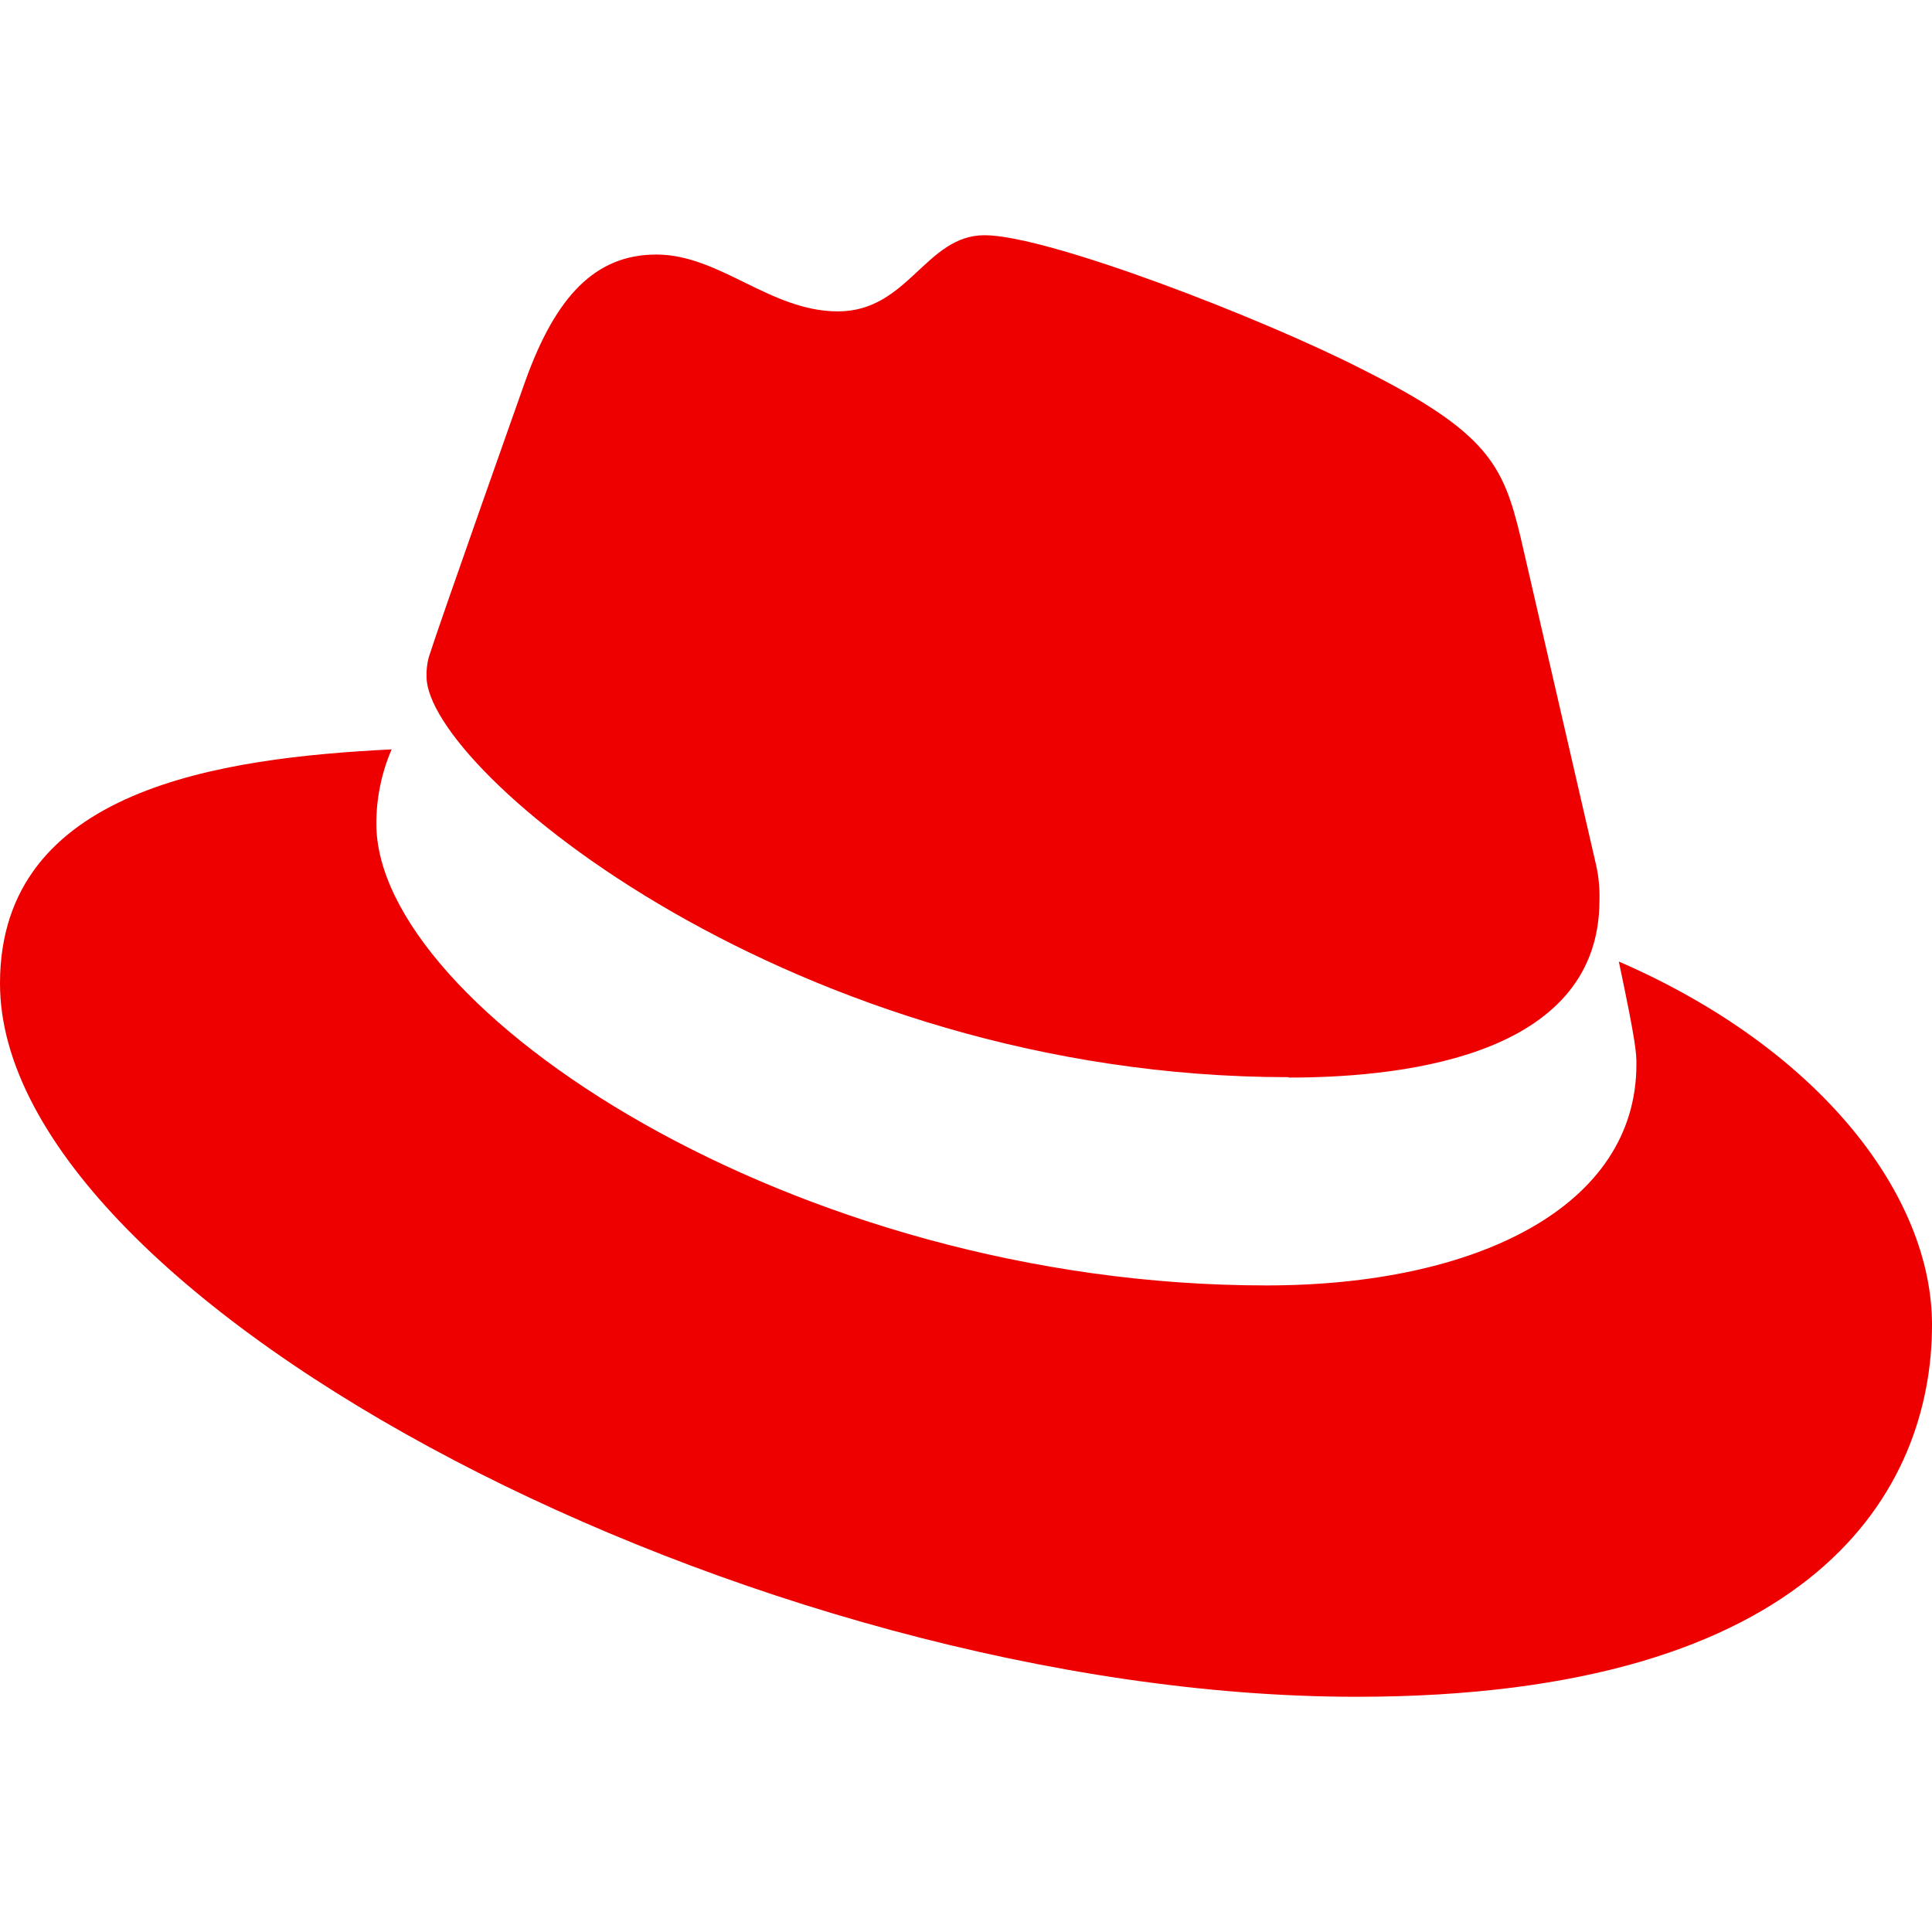
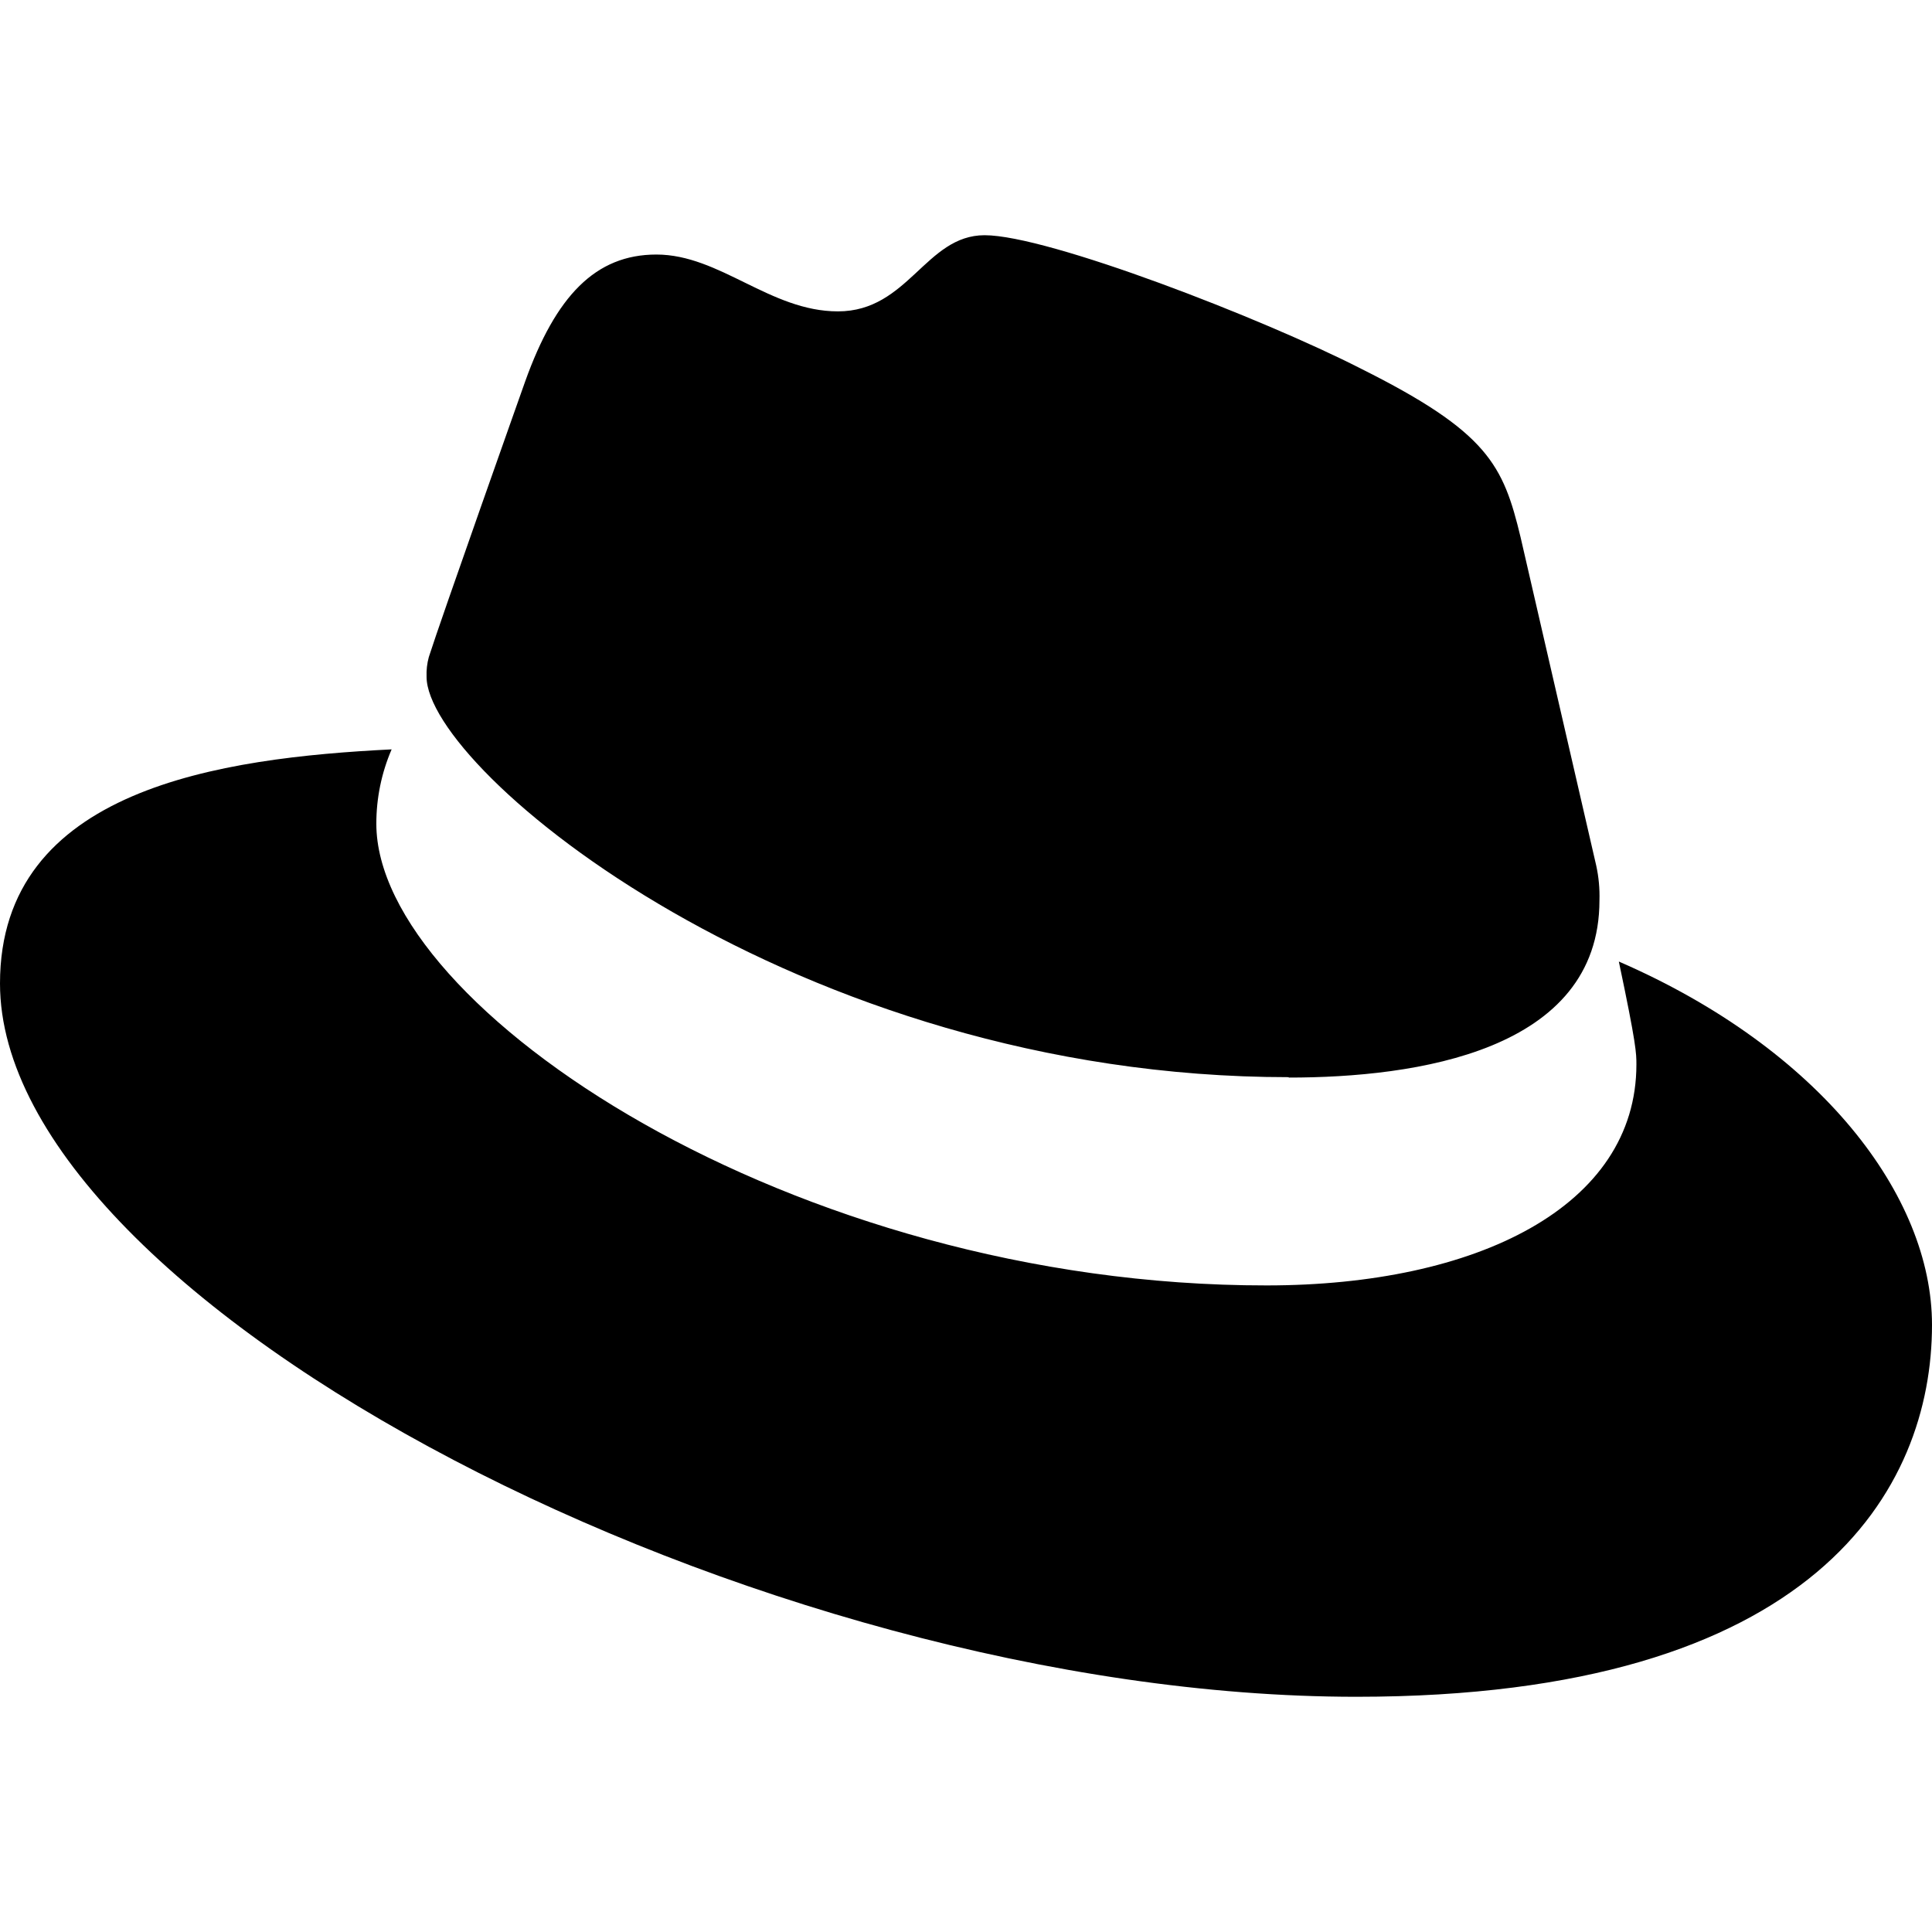
- <svg xmlns="http://www.w3.org/2000/svg" role="img" viewBox="0 0 24 24" fill="#EE0000">
+ <svg xmlns="http://www.w3.org/2000/svg" role="img" viewBox="0 0 24 24">
  <path d="M16.009 13.386c1.577 0 3.86-.326 3.86-2.202a1.765 1.765 0 0 0-.04-.431l-.94-4.08c-.216-.898-.406-1.305-1.982-2.093-1.223-.625-3.888-1.658-4.676-1.658-.733 0-.947.946-1.822.946-.842 0-1.467-.706-2.255-.706-.757 0-1.25.515-1.63 1.576 0 0-1.06 2.99-1.197 3.424a.81.81 0 0 0-.028.245c0 1.162 4.577 4.974 10.71 4.974m4.101-1.435c.218 1.032.218 1.14.218 1.277 0 1.765-1.984 2.745-4.593 2.745-5.895.004-11.06-3.451-11.06-5.734a2.326 2.326 0 0 1 .19-.925C2.746 9.415 0 9.794 0 12.217c0 3.969 9.405 8.861 16.851 8.861 5.71 0 7.149-2.582 7.149-4.62 0-1.605-1.387-3.425-3.887-4.512" />
</svg>
